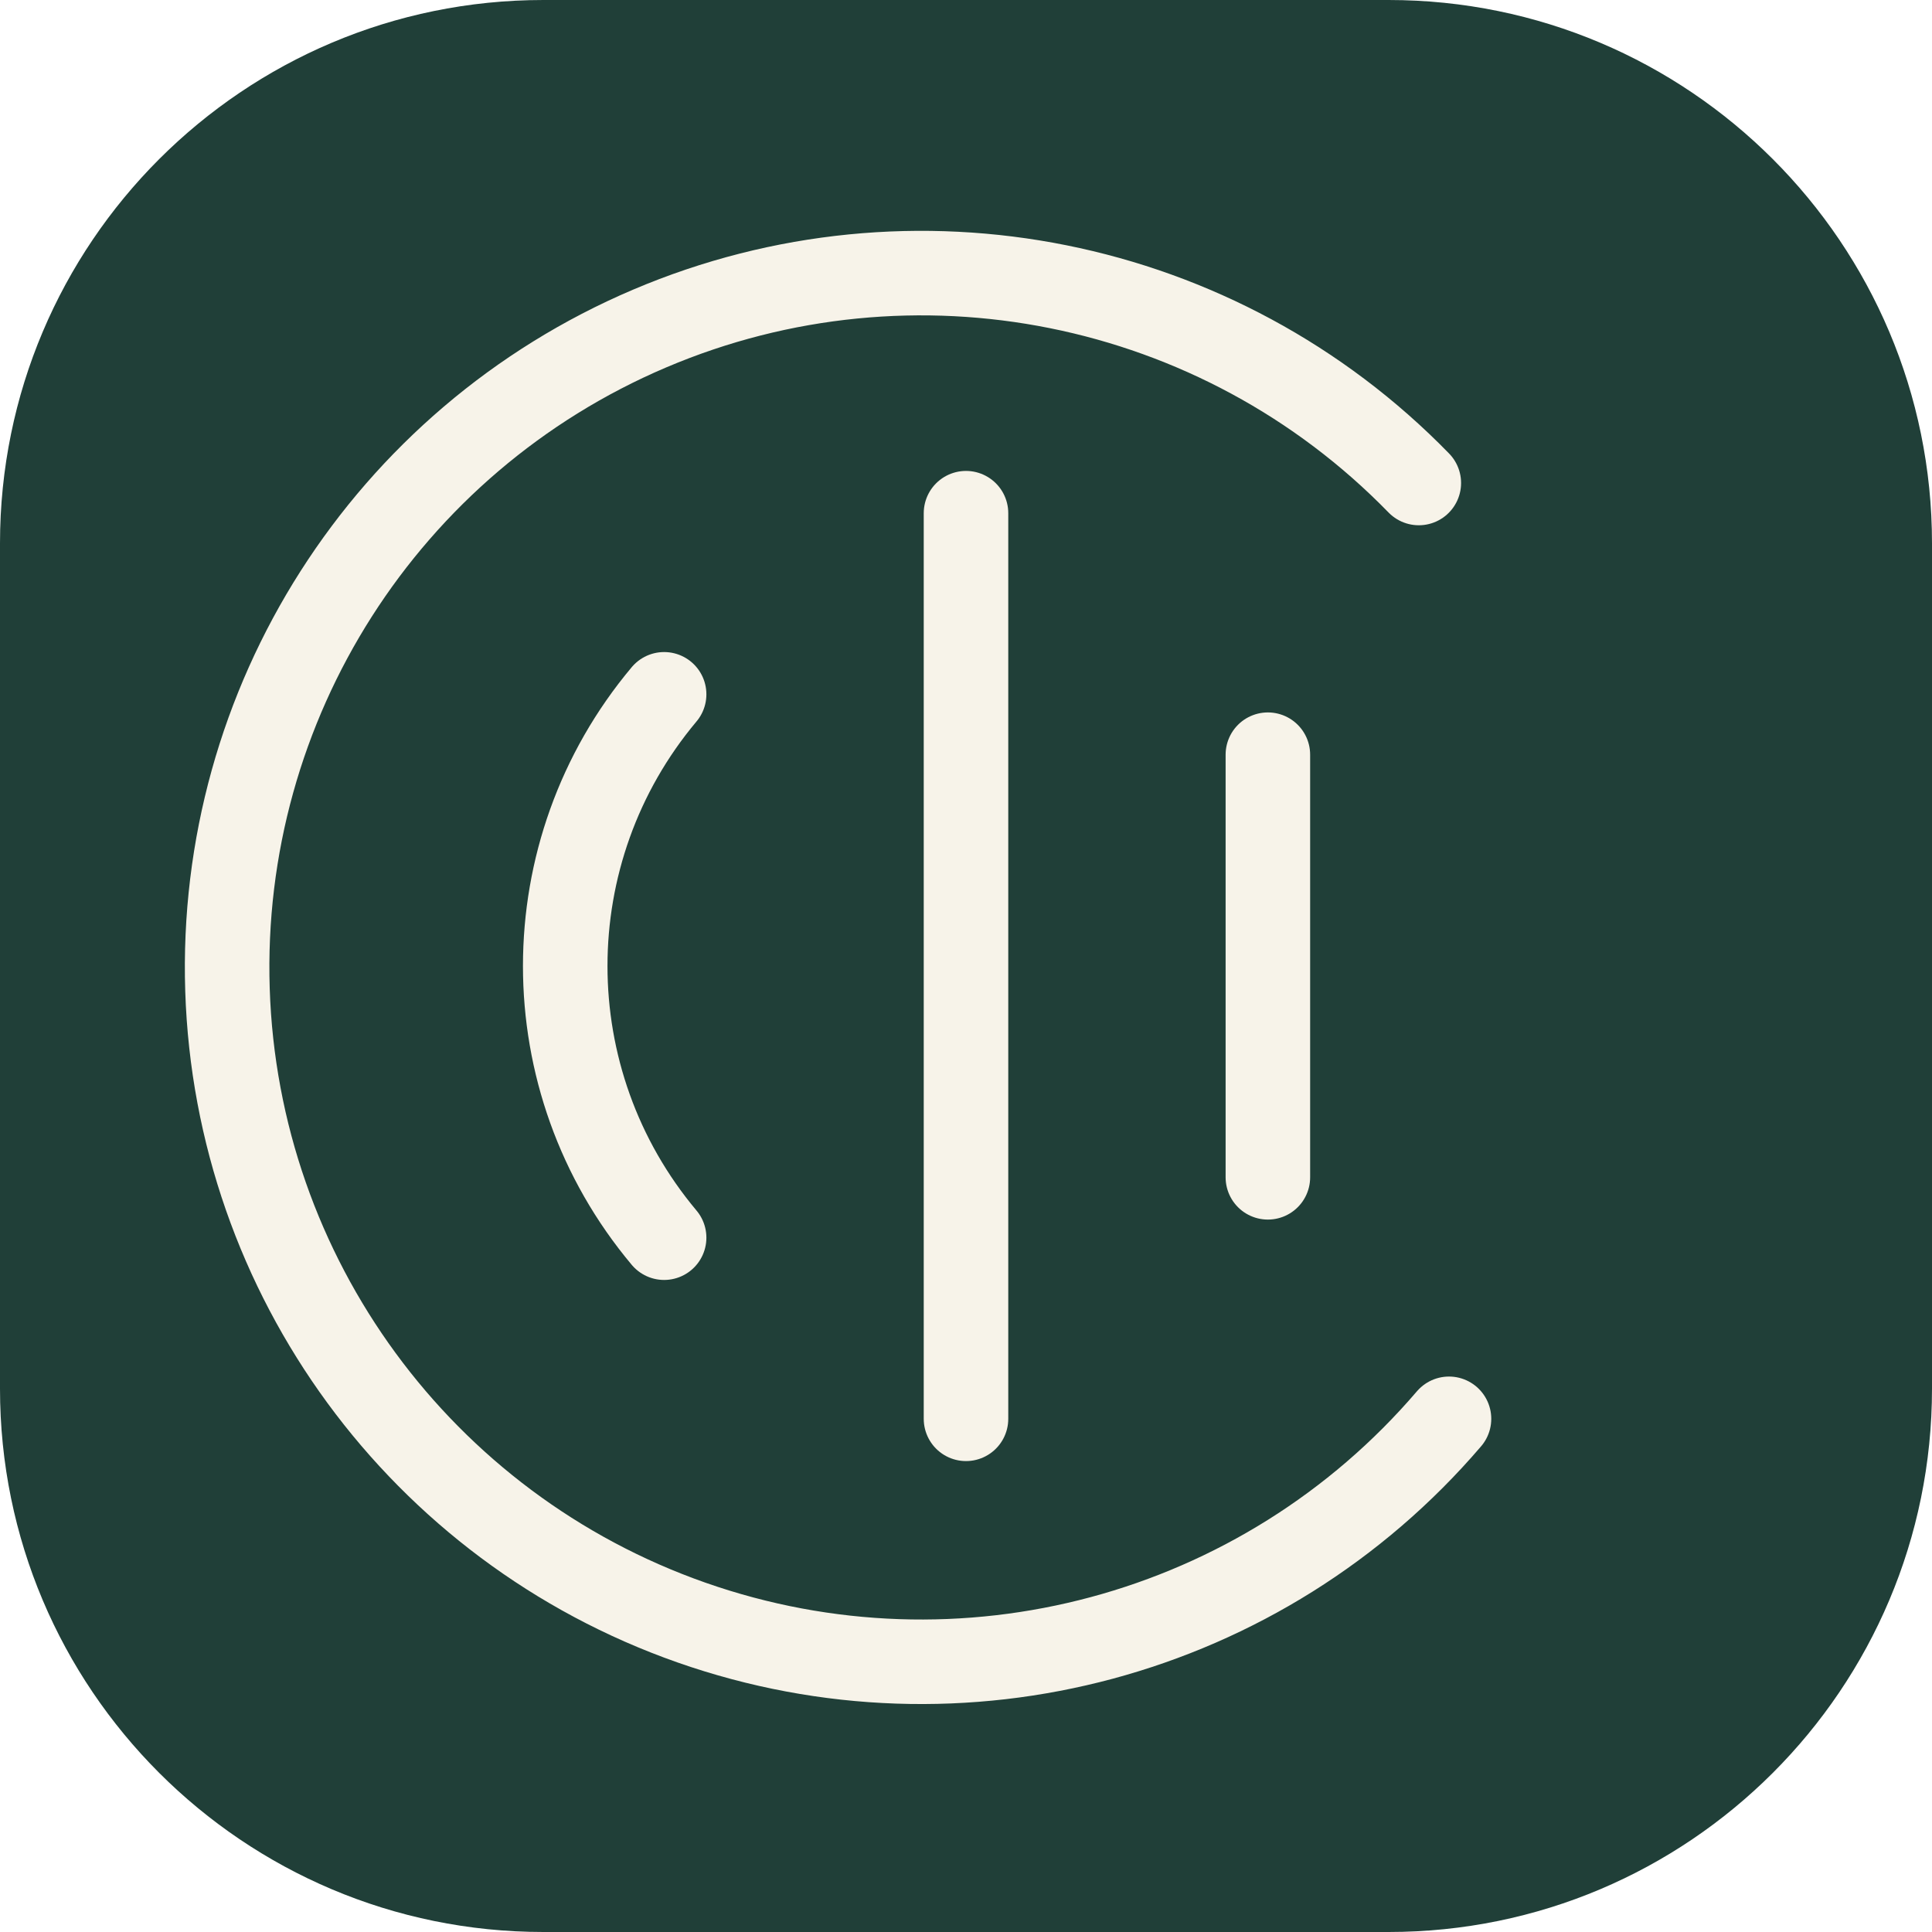
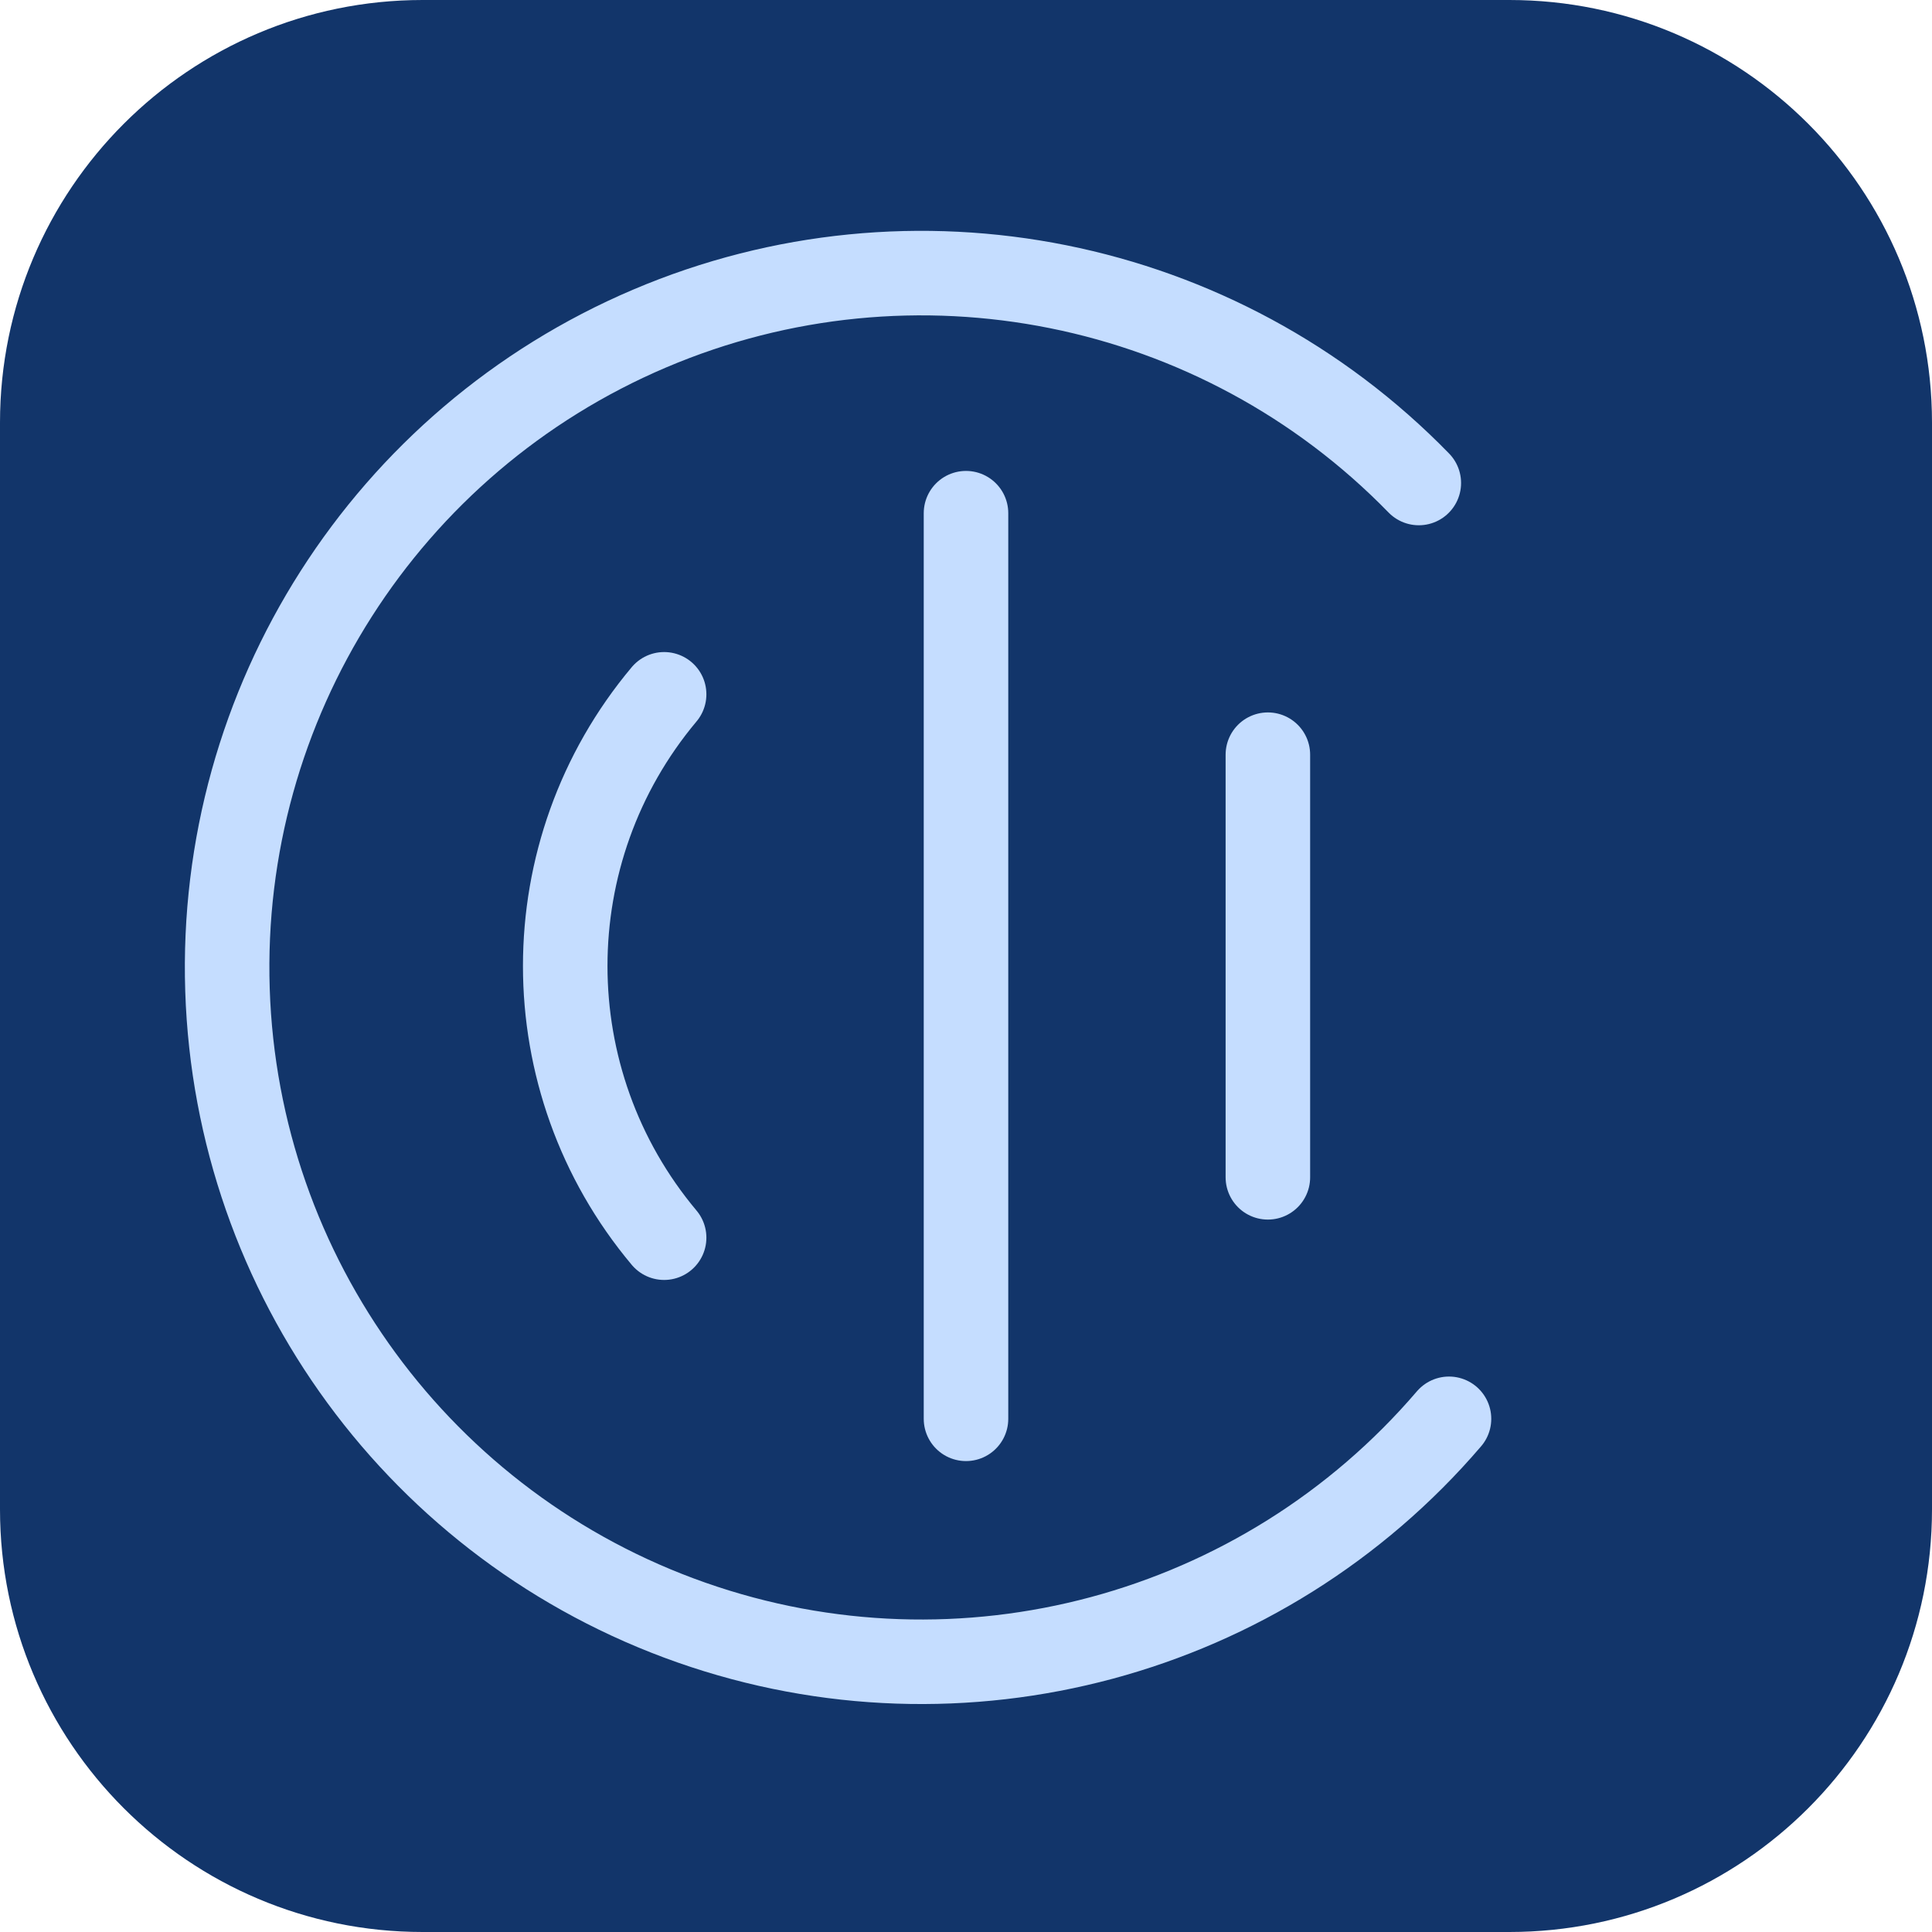
<svg xmlns="http://www.w3.org/2000/svg" viewBox="0 0 64 64">
-   <rect width="64" height="64" rx="18" fill="#203f38" />
-   <path d="M47 16a23 23 0 1 0 1 31M22 23a14 14 0 0 0 0 18M32 17v30M42 25v14" fill="none" stroke="#f7f3e9" stroke-width="2.8" stroke-linecap="round" />
+   <rect width="64" height="64" rx="14" fill="#12356a" />
+   <path d="M47 16a23 23 0 1 0 1 31M22 23a14 14 0 0 0 0 18M32 17v30M42 25v14" fill="none" stroke="#c5ddff" stroke-width="2.8" stroke-linecap="round" />
</svg>
